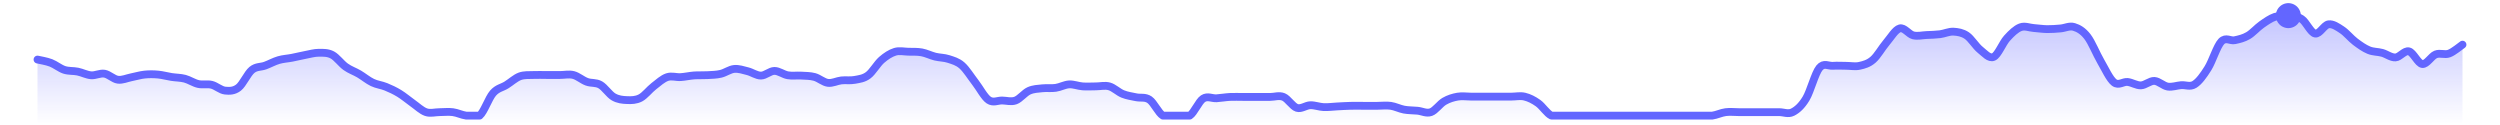
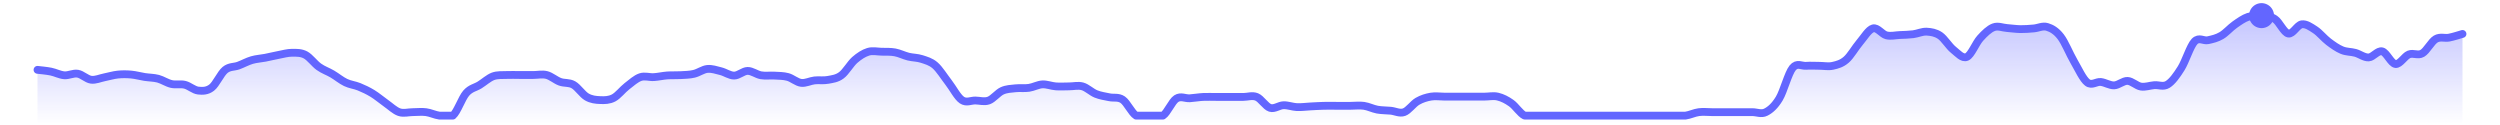
<svg xmlns="http://www.w3.org/2000/svg" viewBox="0 0 800 40" preserveAspectRatio="none" role="img" aria-labelledby="t d">
  <defs>
    <linearGradient id="fade" x1="0" y1="0" x2="0" y2="1">
      <stop offset="0" stop-color="#6366FF" stop-opacity="0.38" />
      <stop offset="1" stop-color="#6366FF" stop-opacity="0" />
    </linearGradient>
  </defs>
-   <path d="M12 19.06 C12.71 19.23 14.86 19.57 16.29 20.12 C17.72 20.67 19.15 21.88 20.57 22.35 C22 22.81 23.43 22.62 24.86 22.91 C26.29 23.2 27.72 23.98 29.15 24.09 C30.58 24.21 32.01 23.34 33.44 23.58 C34.87 23.81 36.29 25.32 37.72 25.51 C39.15 25.7 40.58 25.01 42.01 24.73 C43.44 24.46 44.87 24 46.3 23.86 C47.73 23.71 49.16 23.73 50.59 23.86 C52.01 23.99 53.44 24.41 54.87 24.63 C56.3 24.85 57.73 24.82 59.16 25.19 C60.59 25.57 62.02 26.56 63.45 26.88 C64.88 27.2 66.31 26.78 67.73 27.13 C69.16 27.48 70.59 28.84 72.02 28.99 C73.45 29.14 74.88 29.14 76.31 28.04 C77.74 26.94 79.17 23.57 80.6 22.39 C82.03 21.21 83.45 21.51 84.88 20.98 C86.31 20.45 87.74 19.64 89.17 19.23 C90.6 18.81 92.03 18.76 93.46 18.48 C94.89 18.2 96.32 17.84 97.75 17.57 C99.17 17.3 100.6 16.88 102.03 16.88 C103.46 16.88 104.89 16.82 106.32 17.57 C107.75 18.32 109.18 20.35 110.61 21.37 C112.04 22.39 113.47 22.83 114.9 23.67 C116.32 24.51 117.75 25.72 119.18 26.4 C120.61 27.09 122.04 27.19 123.47 27.77 C124.9 28.35 126.33 29.02 127.76 29.89 C129.19 30.76 130.62 31.99 132.04 33 C133.47 34 134.9 35.41 136.33 35.89 C137.76 36.37 139.19 35.89 140.62 35.89 C142.05 35.89 143.48 35.7 144.91 35.89 C146.34 36.07 147.76 36.81 149.19 37 C150.62 37 152.05 37 153.48 37 C154.91 35.8 156.34 31.44 157.77 29.8 C159.2 28.17 160.63 28.08 162.06 27.19 C163.48 26.3 164.91 24.97 166.34 24.43 C167.77 23.9 169.2 24.07 170.63 24 C172.06 23.93 173.49 24 174.92 24 C176.35 24 177.78 24 179.2 24 C180.63 24 182.06 23.64 183.49 24 C184.92 24.36 186.35 25.65 187.78 26.17 C189.21 26.7 190.64 26.32 192.07 27.13 C193.5 27.93 194.92 30.2 196.35 31.02 C197.78 31.84 199.21 31.98 200.64 32.03 C202.07 32.09 203.5 32.08 204.93 31.34 C206.36 30.59 207.79 28.68 209.22 27.58 C210.64 26.47 212.07 25.16 213.5 24.68 C214.93 24.2 216.36 24.77 217.79 24.68 C219.22 24.59 220.65 24.25 222.08 24.14 C223.51 24.04 224.94 24.13 226.36 24.05 C227.79 23.96 229.22 23.96 230.65 23.62 C232.08 23.29 233.51 22.2 234.94 22.06 C236.37 21.92 237.8 22.42 239.23 22.78 C240.66 23.13 242.08 24.2 243.51 24.19 C244.94 24.18 246.37 22.71 247.8 22.69 C249.23 22.67 250.66 23.84 252.09 24.09 C253.52 24.34 254.95 24.1 256.38 24.19 C257.8 24.28 259.23 24.24 260.66 24.63 C262.09 25.02 263.52 26.34 264.95 26.52 C266.38 26.7 267.81 25.89 269.24 25.73 C270.67 25.57 272.1 25.84 273.52 25.56 C274.95 25.29 276.38 25.16 277.81 24.09 C279.24 23.03 280.67 20.45 282.1 19.19 C283.53 17.94 284.96 17.02 286.39 16.58 C287.82 16.14 289.24 16.52 290.67 16.55 C292.1 16.58 293.53 16.5 294.96 16.76 C296.39 17.02 297.82 17.76 299.25 18.12 C300.68 18.47 302.11 18.41 303.54 18.88 C304.97 19.36 306.39 19.69 307.82 20.94 C309.25 22.2 310.68 24.56 312.11 26.4 C313.54 28.25 314.97 31.07 316.4 32.03 C317.83 32.99 319.26 32.14 320.69 32.16 C322.11 32.18 323.54 32.67 324.97 32.16 C326.4 31.64 327.83 29.72 329.26 29.07 C330.69 28.42 332.12 28.41 333.55 28.25 C334.98 28.1 336.41 28.32 337.83 28.11 C339.26 27.91 340.69 27.08 342.12 27 C343.55 26.92 344.98 27.53 346.41 27.64 C347.84 27.75 349.27 27.64 350.7 27.64 C352.13 27.64 353.55 27.24 354.98 27.64 C356.41 28.04 357.84 29.48 359.27 30.06 C360.7 30.64 362.13 30.81 363.56 31.12 C364.99 31.43 366.42 30.93 367.85 31.91 C369.27 32.89 370.7 36.15 372.13 37 C373.56 37 374.99 37 376.42 37 C377.85 37 379.28 37 380.71 37 C382.14 36.09 383.57 32.48 384.99 31.56 C386.42 30.63 387.85 31.54 389.28 31.45 C390.71 31.36 392.14 31.09 393.57 31.02 C395 30.95 396.43 31.02 397.86 31.02 C399.29 31.02 400.71 31.02 402.14 31.02 C403.57 31.02 405 31.02 406.43 31.02 C407.86 31.02 409.29 30.44 410.72 31.02 C412.15 31.6 413.58 34.07 415.01 34.52 C416.43 34.96 417.86 33.71 419.29 33.67 C420.72 33.63 422.15 34.21 423.58 34.28 C425.01 34.34 426.44 34.13 427.87 34.06 C429.3 33.99 430.73 33.89 432.15 33.86 C433.58 33.82 435.01 33.86 436.44 33.86 C437.87 33.86 439.3 33.86 440.73 33.86 C442.16 33.86 443.59 33.66 445.02 33.86 C446.45 34.06 447.87 34.81 449.3 35.08 C450.73 35.34 452.16 35.29 453.59 35.43 C455.02 35.56 456.45 36.39 457.88 35.89 C459.31 35.39 460.74 33.25 462.17 32.42 C463.59 31.59 465.02 31.17 466.45 30.92 C467.88 30.67 469.31 30.92 470.74 30.92 C472.17 30.92 473.6 30.92 475.03 30.92 C476.46 30.92 477.89 30.92 479.31 30.92 C480.74 30.92 482.17 30.92 483.6 30.92 C485.03 30.92 486.46 30.57 487.89 30.92 C489.32 31.26 490.75 31.98 492.18 33 C493.61 34.01 495.03 36.33 496.46 37 C497.89 37 499.32 37 500.75 37 C502.18 37 503.61 37 505.04 37 C506.47 37 507.9 37 509.33 37 C510.76 37 512.18 37 513.61 37 C515.04 37 516.47 37 517.9 37 C519.33 37 520.76 37 522.19 37 C523.62 37 525.05 37 526.48 37 C527.9 37 529.33 37 530.76 37 C532.19 37 533.62 37 535.05 37 C536.48 37 537.91 37 539.34 37 C540.77 37 542.2 37 543.62 37 C545.05 37 546.48 37 547.91 37 C549.34 36.81 550.77 36.07 552.2 35.89 C553.63 35.7 555.06 35.89 556.49 35.89 C557.92 35.89 559.34 35.89 560.77 35.89 C562.2 35.89 563.63 35.89 565.06 35.89 C566.49 35.89 567.92 35.89 569.35 35.89 C570.78 35.89 572.21 36.61 573.64 35.89 C575.06 35.17 576.49 33.92 577.92 31.56 C579.35 29.2 580.78 23.48 582.21 21.73 C583.64 19.98 585.07 21.17 586.5 21.06 C587.93 20.95 589.36 21.06 590.78 21.06 C592.21 21.06 593.64 21.38 595.07 21.06 C596.5 20.74 597.93 20.36 599.36 19.12 C600.79 17.89 602.22 15.3 603.65 13.62 C605.08 11.95 606.5 9.46 607.93 9.08 C609.36 8.69 610.79 10.95 612.22 11.31 C613.65 11.66 615.08 11.27 616.51 11.21 C617.94 11.15 619.37 11.13 620.8 10.95 C622.22 10.77 623.65 10.06 625.08 10.13 C626.51 10.21 627.94 10.42 629.37 11.38 C630.8 12.35 632.23 14.79 633.66 15.93 C635.09 17.06 636.52 18.83 637.94 18.22 C639.37 17.6 640.8 13.82 642.23 12.24 C643.66 10.66 645.09 9.27 646.52 8.73 C647.95 8.18 649.38 8.87 650.81 8.97 C652.24 9.07 653.66 9.3 655.09 9.32 C656.52 9.34 657.95 9.22 659.38 9.1 C660.81 8.98 662.24 8.18 663.67 8.62 C665.1 9.05 666.53 9.86 667.96 11.7 C669.38 13.53 670.81 17.2 672.24 19.65 C673.67 22.1 675.1 25.31 676.53 26.4 C677.96 27.5 679.39 26.08 680.82 26.23 C682.25 26.38 683.68 27.37 685.1 27.32 C686.53 27.26 687.96 25.83 689.39 25.89 C690.82 25.96 692.25 27.48 693.68 27.71 C695.11 27.93 696.54 27.37 697.97 27.25 C699.4 27.14 700.83 27.9 702.25 27 C703.68 26.1 705.11 24.14 706.54 21.85 C707.97 19.56 709.4 14.78 710.83 13.28 C712.26 11.78 713.69 13.18 715.12 12.87 C716.55 12.56 717.97 12.24 719.4 11.4 C720.83 10.57 722.26 8.89 723.69 7.89 C725.12 6.88 726.55 5.87 727.98 5.39 C729.41 5 730.84 5 732.27 5 C733.69 5.12 735.12 5.14 736.55 6.1 C737.98 7.05 739.41 10.46 740.84 10.74 C742.27 11.02 743.7 7.98 745.13 7.78 C746.56 7.58 747.99 8.61 749.41 9.54 C750.84 10.47 752.27 12.28 753.7 13.36 C755.13 14.44 756.56 15.45 757.99 16.04 C759.42 16.64 760.85 16.52 762.28 16.91 C763.71 17.3 765.13 18.46 766.56 18.38 C767.99 18.3 769.42 16.08 770.85 16.43 C772.28 16.78 773.71 20.32 775.14 20.49 C776.57 20.65 778 17.97 779.43 17.41 C780.85 16.85 782.28 17.65 783.71 17.13 C785.14 16.61 787.29 14.76 788 14.29 L788 40 L12 40 Z" fill="url(#fade)" stroke="none" />
-   <path d="M12 19.06 C12.71 19.23 14.86 19.57 16.29 20.12 C17.72 20.67 19.15 21.88 20.57 22.35 C22 22.81 23.43 22.62 24.86 22.91 C26.29 23.2 27.72 23.98 29.15 24.09 C30.58 24.21 32.01 23.34 33.44 23.58 C34.87 23.81 36.29 25.32 37.72 25.51 C39.15 25.7 40.58 25.01 42.01 24.73 C43.44 24.46 44.87 24 46.3 23.86 C47.73 23.71 49.16 23.73 50.59 23.86 C52.01 23.99 53.44 24.41 54.87 24.63 C56.3 24.85 57.73 24.82 59.16 25.19 C60.59 25.57 62.02 26.56 63.45 26.88 C64.88 27.2 66.31 26.78 67.73 27.13 C69.16 27.48 70.59 28.84 72.02 28.99 C73.45 29.14 74.88 29.14 76.31 28.04 C77.74 26.94 79.17 23.57 80.6 22.39 C82.03 21.21 83.45 21.51 84.88 20.98 C86.31 20.45 87.74 19.64 89.17 19.23 C90.6 18.81 92.03 18.76 93.46 18.48 C94.89 18.2 96.32 17.84 97.75 17.57 C99.17 17.3 100.6 16.88 102.03 16.88 C103.46 16.88 104.89 16.82 106.32 17.57 C107.75 18.32 109.18 20.35 110.61 21.37 C112.04 22.39 113.47 22.83 114.9 23.67 C116.32 24.51 117.75 25.72 119.18 26.4 C120.61 27.09 122.04 27.19 123.47 27.77 C124.9 28.35 126.33 29.02 127.76 29.89 C129.19 30.76 130.62 31.99 132.04 33 C133.47 34 134.9 35.41 136.33 35.89 C137.76 36.37 139.19 35.89 140.62 35.89 C142.05 35.89 143.48 35.7 144.91 35.89 C146.34 36.07 147.76 36.81 149.19 37 C150.62 37 152.05 37 153.48 37 C154.91 35.8 156.34 31.44 157.77 29.8 C159.2 28.17 160.63 28.08 162.06 27.19 C163.48 26.3 164.91 24.97 166.34 24.43 C167.77 23.9 169.2 24.07 170.63 24 C172.06 23.93 173.49 24 174.92 24 C176.35 24 177.78 24 179.2 24 C180.63 24 182.06 23.64 183.49 24 C184.92 24.36 186.35 25.65 187.78 26.17 C189.21 26.7 190.64 26.32 192.07 27.13 C193.5 27.93 194.92 30.2 196.35 31.02 C197.78 31.84 199.21 31.98 200.64 32.03 C202.07 32.09 203.5 32.08 204.93 31.34 C206.36 30.59 207.79 28.68 209.22 27.58 C210.64 26.47 212.07 25.16 213.5 24.68 C214.93 24.2 216.36 24.77 217.79 24.68 C219.22 24.59 220.65 24.25 222.08 24.14 C223.51 24.04 224.94 24.13 226.36 24.05 C227.79 23.96 229.22 23.96 230.65 23.62 C232.08 23.29 233.51 22.2 234.94 22.06 C236.37 21.92 237.8 22.42 239.23 22.78 C240.66 23.13 242.08 24.2 243.51 24.19 C244.94 24.18 246.37 22.71 247.8 22.69 C249.23 22.67 250.66 23.84 252.09 24.09 C253.52 24.34 254.95 24.1 256.38 24.19 C257.8 24.28 259.23 24.24 260.66 24.63 C262.09 25.02 263.52 26.34 264.95 26.52 C266.38 26.7 267.81 25.89 269.24 25.73 C270.67 25.57 272.1 25.84 273.52 25.56 C274.95 25.29 276.38 25.16 277.81 24.09 C279.24 23.03 280.67 20.45 282.1 19.19 C283.53 17.94 284.96 17.02 286.39 16.58 C287.82 16.14 289.24 16.52 290.67 16.55 C292.1 16.58 293.53 16.5 294.96 16.76 C296.39 17.02 297.82 17.76 299.25 18.12 C300.68 18.47 302.11 18.41 303.54 18.88 C304.97 19.36 306.39 19.69 307.82 20.94 C309.25 22.2 310.68 24.56 312.11 26.4 C313.54 28.25 314.97 31.07 316.4 32.03 C317.83 32.99 319.26 32.14 320.69 32.16 C322.11 32.18 323.54 32.67 324.97 32.16 C326.4 31.64 327.83 29.72 329.26 29.07 C330.69 28.42 332.12 28.41 333.55 28.25 C334.98 28.1 336.41 28.32 337.83 28.11 C339.26 27.91 340.69 27.08 342.12 27 C343.55 26.92 344.98 27.53 346.41 27.64 C347.84 27.75 349.27 27.64 350.7 27.64 C352.13 27.64 353.55 27.24 354.98 27.64 C356.41 28.04 357.84 29.48 359.27 30.06 C360.7 30.64 362.13 30.81 363.56 31.12 C364.99 31.43 366.42 30.93 367.85 31.91 C369.27 32.89 370.7 36.15 372.13 37 C373.56 37 374.99 37 376.42 37 C377.85 37 379.28 37 380.71 37 C382.14 36.09 383.57 32.48 384.99 31.56 C386.42 30.63 387.85 31.54 389.28 31.45 C390.71 31.36 392.14 31.09 393.57 31.02 C395 30.95 396.43 31.02 397.86 31.02 C399.29 31.02 400.71 31.02 402.14 31.02 C403.57 31.02 405 31.02 406.43 31.02 C407.86 31.02 409.29 30.44 410.72 31.02 C412.15 31.6 413.58 34.07 415.01 34.52 C416.43 34.96 417.86 33.71 419.29 33.67 C420.72 33.63 422.15 34.21 423.58 34.28 C425.01 34.34 426.44 34.13 427.87 34.06 C429.3 33.99 430.73 33.89 432.15 33.86 C433.58 33.82 435.01 33.86 436.44 33.86 C437.87 33.86 439.3 33.86 440.73 33.86 C442.16 33.86 443.59 33.66 445.02 33.86 C446.45 34.06 447.87 34.81 449.3 35.08 C450.73 35.34 452.16 35.29 453.59 35.43 C455.02 35.56 456.45 36.39 457.88 35.89 C459.31 35.39 460.74 33.25 462.17 32.42 C463.59 31.59 465.02 31.17 466.45 30.92 C467.88 30.67 469.31 30.92 470.74 30.92 C472.17 30.92 473.6 30.92 475.03 30.92 C476.46 30.92 477.89 30.92 479.31 30.92 C480.74 30.92 482.17 30.92 483.6 30.92 C485.03 30.92 486.46 30.57 487.89 30.92 C489.32 31.26 490.75 31.98 492.18 33 C493.61 34.01 495.03 36.33 496.46 37 C497.89 37 499.32 37 500.75 37 C502.18 37 503.61 37 505.04 37 C506.47 37 507.9 37 509.33 37 C510.76 37 512.18 37 513.61 37 C515.04 37 516.47 37 517.9 37 C519.33 37 520.76 37 522.19 37 C523.62 37 525.05 37 526.48 37 C527.9 37 529.33 37 530.76 37 C532.19 37 533.62 37 535.05 37 C536.48 37 537.91 37 539.34 37 C540.77 37 542.2 37 543.62 37 C545.05 37 546.48 37 547.91 37 C549.34 36.81 550.77 36.07 552.2 35.89 C553.63 35.7 555.06 35.89 556.49 35.89 C557.92 35.89 559.34 35.89 560.77 35.89 C562.2 35.89 563.63 35.89 565.06 35.89 C566.49 35.89 567.92 35.89 569.35 35.89 C570.78 35.89 572.21 36.61 573.64 35.89 C575.06 35.17 576.49 33.92 577.92 31.56 C579.35 29.2 580.78 23.48 582.21 21.73 C583.64 19.98 585.07 21.17 586.5 21.06 C587.93 20.95 589.36 21.06 590.78 21.06 C592.21 21.06 593.64 21.38 595.07 21.06 C596.5 20.74 597.93 20.36 599.36 19.12 C600.79 17.89 602.22 15.3 603.65 13.62 C605.08 11.95 606.5 9.46 607.93 9.08 C609.36 8.69 610.79 10.95 612.22 11.31 C613.65 11.66 615.08 11.27 616.51 11.21 C617.94 11.15 619.37 11.13 620.8 10.95 C622.22 10.77 623.65 10.06 625.08 10.13 C626.51 10.21 627.94 10.42 629.37 11.38 C630.8 12.35 632.23 14.79 633.66 15.93 C635.09 17.06 636.52 18.83 637.94 18.22 C639.37 17.6 640.8 13.82 642.23 12.24 C643.66 10.66 645.09 9.27 646.52 8.73 C647.95 8.18 649.38 8.87 650.81 8.97 C652.24 9.07 653.66 9.3 655.09 9.32 C656.52 9.34 657.95 9.22 659.38 9.1 C660.81 8.98 662.24 8.18 663.67 8.62 C665.1 9.05 666.53 9.86 667.96 11.7 C669.38 13.53 670.81 17.2 672.24 19.65 C673.67 22.1 675.1 25.31 676.53 26.4 C677.96 27.5 679.39 26.08 680.82 26.23 C682.25 26.38 683.68 27.37 685.1 27.32 C686.53 27.26 687.96 25.83 689.39 25.89 C690.82 25.96 692.25 27.48 693.68 27.71 C695.11 27.93 696.54 27.37 697.97 27.25 C699.4 27.14 700.83 27.9 702.25 27 C703.68 26.1 705.11 24.14 706.54 21.85 C707.97 19.56 709.4 14.78 710.83 13.28 C712.26 11.78 713.69 13.18 715.12 12.87 C716.55 12.56 717.97 12.24 719.4 11.4 C720.83 10.57 722.26 8.89 723.69 7.89 C725.12 6.88 726.55 5.87 727.98 5.39 C729.41 5 730.84 5 732.27 5 C733.69 5.12 735.12 5.14 736.55 6.1 C737.98 7.05 739.41 10.46 740.84 10.74 C742.27 11.02 743.7 7.98 745.13 7.78 C746.56 7.58 747.99 8.61 749.41 9.54 C750.84 10.47 752.27 12.28 753.7 13.36 C755.13 14.44 756.56 15.45 757.99 16.04 C759.42 16.64 760.85 16.52 762.28 16.91 C763.71 17.3 765.13 18.46 766.56 18.38 C767.99 18.3 769.42 16.08 770.85 16.43 C772.28 16.78 773.71 20.32 775.14 20.49 C776.57 20.65 778 17.97 779.43 17.41 C780.85 16.85 782.28 17.65 783.71 17.13 C785.14 16.61 787.29 14.76 788 14.29" fill="none" stroke="#6366FF" stroke-width="2.5" stroke-linecap="round" stroke-linejoin="round" vector-effect="non-scaling-stroke" />
-   <path d="M732.27 5 L732.27 5" fill="none" stroke="#6366FF" stroke-width="8" stroke-linecap="round" vector-effect="non-scaling-stroke" />
+   <path d="M12 22.35 C12.71 22.44 14.86 22.62 16.29 22.91 C17.72 23.2 19.15 23.98 20.57 24.09 C22 24.21 23.43 23.34 24.86 23.58 C26.29 23.81 27.72 25.32 29.15 25.51 C30.58 25.7 32.01 25.01 33.44 24.73 C34.87 24.46 36.29 24 37.72 23.86 C39.15 23.71 40.58 23.73 42.01 23.86 C43.44 23.99 44.87 24.41 46.3 24.63 C47.73 24.85 49.16 24.82 50.59 25.19 C52.01 25.57 53.44 26.56 54.87 26.88 C56.3 27.2 57.73 26.78 59.16 27.13 C60.59 27.48 62.02 28.84 63.45 28.99 C64.88 29.14 66.31 29.14 67.73 28.04 C69.16 26.94 70.59 23.57 72.02 22.39 C73.45 21.21 74.88 21.51 76.31 20.98 C77.74 20.45 79.17 19.64 80.6 19.23 C82.03 18.81 83.45 18.76 84.88 18.48 C86.31 18.2 87.74 17.84 89.17 17.57 C90.6 17.3 92.03 16.88 93.46 16.88 C94.89 16.88 96.32 16.82 97.75 17.57 C99.17 18.32 100.6 20.35 102.03 21.37 C103.46 22.39 104.89 22.83 106.32 23.67 C107.75 24.51 109.18 25.72 110.61 26.4 C112.04 27.09 113.47 27.19 114.9 27.77 C116.32 28.35 117.75 29.02 119.18 29.89 C120.61 30.76 122.04 31.99 123.47 33 C124.9 34 126.33 35.41 127.76 35.89 C129.19 36.37 130.62 35.89 132.04 35.89 C133.47 35.89 134.9 35.7 136.33 35.89 C137.76 36.07 139.19 36.81 140.62 37 C142.05 37 143.48 37 144.91 37 C146.34 35.8 147.76 31.44 149.19 29.8 C150.62 28.17 152.05 28.08 153.48 27.19 C154.91 26.3 156.34 24.97 157.77 24.43 C159.2 23.9 160.63 24.07 162.06 24 C163.48 23.93 164.91 24 166.34 24 C167.77 24 169.2 24 170.63 24 C172.06 24 173.49 23.64 174.92 24 C176.35 24.36 177.78 25.65 179.2 26.17 C180.63 26.7 182.06 26.32 183.49 27.13 C184.92 27.93 186.35 30.2 187.78 31.02 C189.21 31.84 190.64 31.98 192.07 32.03 C193.5 32.09 194.92 32.08 196.35 31.34 C197.78 30.59 199.21 28.68 200.64 27.58 C202.07 26.47 203.5 25.16 204.93 24.68 C206.36 24.2 207.79 24.77 209.22 24.68 C210.64 24.59 212.07 24.25 213.5 24.14 C214.93 24.04 216.36 24.13 217.79 24.05 C219.22 23.96 220.65 23.96 222.08 23.62 C223.51 23.29 224.94 22.2 226.36 22.06 C227.79 21.92 229.22 22.42 230.65 22.78 C232.08 23.13 233.51 24.2 234.94 24.19 C236.37 24.18 237.8 22.71 239.23 22.69 C240.66 22.67 242.08 23.84 243.51 24.09 C244.94 24.34 246.37 24.1 247.8 24.19 C249.23 24.28 250.66 24.24 252.09 24.63 C253.52 25.02 254.95 26.34 256.38 26.52 C257.8 26.7 259.23 25.89 260.66 25.73 C262.09 25.57 263.52 25.84 264.95 25.56 C266.38 25.29 267.81 25.16 269.24 24.09 C270.67 23.03 272.1 20.45 273.52 19.19 C274.95 17.94 276.38 17.02 277.81 16.58 C279.24 16.14 280.67 16.52 282.1 16.55 C283.53 16.58 284.96 16.5 286.39 16.76 C287.82 17.02 289.24 17.76 290.67 18.12 C292.1 18.47 293.53 18.41 294.96 18.88 C296.39 19.36 297.82 19.69 299.25 20.94 C300.68 22.2 302.11 24.56 303.54 26.4 C304.97 28.25 306.39 31.07 307.82 32.03 C309.25 32.99 310.68 32.14 312.11 32.16 C313.54 32.18 314.97 32.67 316.4 32.16 C317.83 31.64 319.26 29.72 320.69 29.07 C322.11 28.42 323.54 28.41 324.97 28.25 C326.4 28.1 327.83 28.32 329.26 28.11 C330.69 27.91 332.12 27.08 333.55 27 C334.98 26.92 336.41 27.53 337.83 27.64 C339.26 27.75 340.69 27.64 342.12 27.64 C343.55 27.64 344.98 27.24 346.41 27.64 C347.84 28.04 349.27 29.48 350.7 30.06 C352.13 30.64 353.55 30.81 354.98 31.12 C356.41 31.43 357.84 30.93 359.27 31.91 C360.7 32.89 362.13 36.15 363.56 37 C364.99 37 366.42 37 367.85 37 C369.27 37 370.7 37 372.13 37 C373.56 36.09 374.99 32.48 376.42 31.56 C377.85 30.63 379.28 31.54 380.71 31.45 C382.14 31.36 383.57 31.09 384.99 31.02 C386.42 30.95 387.85 31.02 389.28 31.02 C390.71 31.02 392.14 31.02 393.57 31.02 C395 31.02 396.43 31.02 397.86 31.02 C399.29 31.02 400.71 30.44 402.14 31.02 C403.57 31.6 405 34.07 406.43 34.52 C407.86 34.96 409.29 33.71 410.72 33.67 C412.15 33.63 413.58 34.21 415.01 34.28 C416.43 34.34 417.86 34.13 419.29 34.06 C420.72 33.99 422.15 33.89 423.58 33.86 C425.01 33.82 426.44 33.86 427.87 33.86 C429.3 33.86 430.73 33.86 432.15 33.86 C433.58 33.86 435.01 33.66 436.44 33.86 C437.87 34.06 439.3 34.81 440.73 35.08 C442.16 35.34 443.59 35.29 445.02 35.43 C446.45 35.56 447.87 36.39 449.3 35.89 C450.73 35.39 452.16 33.25 453.59 32.42 C455.02 31.59 456.45 31.17 457.88 30.92 C459.31 30.67 460.74 30.92 462.17 30.92 C463.59 30.92 465.02 30.92 466.45 30.92 C467.88 30.92 469.31 30.92 470.74 30.92 C472.17 30.92 473.6 30.92 475.03 30.92 C476.46 30.92 477.89 30.57 479.31 30.92 C480.74 31.26 482.17 31.98 483.6 33 C485.03 34.01 486.46 36.33 487.89 37 C489.32 37 490.75 37 492.18 37 C493.61 37 495.03 37 496.46 37 C497.89 37 499.32 37 500.75 37 C502.18 37 503.61 37 505.04 37 C506.47 37 507.9 37 509.33 37 C510.76 37 512.18 37 513.61 37 C515.04 37 516.47 37 517.9 37 C519.33 37 520.76 37 522.19 37 C523.62 37 525.05 37 526.48 37 C527.9 37 529.33 37 530.76 37 C532.19 37 533.62 37 535.05 37 C536.48 37 537.91 37 539.34 37 C540.77 36.81 542.2 36.07 543.62 35.89 C545.05 35.7 546.48 35.89 547.91 35.89 C549.34 35.89 550.77 35.89 552.2 35.89 C553.63 35.89 555.06 35.89 556.49 35.89 C557.92 35.89 559.34 35.89 560.77 35.89 C562.2 35.89 563.63 36.61 565.06 35.89 C566.49 35.17 567.92 33.92 569.35 31.56 C570.78 29.2 572.21 23.48 573.64 21.73 C575.06 19.98 576.49 21.17 577.92 21.06 C579.35 20.95 580.78 21.06 582.21 21.06 C583.64 21.06 585.07 21.38 586.5 21.06 C587.93 20.74 589.36 20.36 590.78 19.12 C592.21 17.89 593.64 15.3 595.07 13.62 C596.5 11.95 597.93 9.46 599.36 9.08 C600.79 8.69 602.22 10.95 603.65 11.31 C605.08 11.66 606.5 11.27 607.93 11.21 C609.36 11.15 610.79 11.13 612.22 10.95 C613.65 10.77 615.08 10.06 616.51 10.13 C617.94 10.21 619.37 10.42 620.8 11.38 C622.22 12.35 623.65 14.79 625.08 15.93 C626.51 17.06 627.94 18.83 629.37 18.22 C630.8 17.6 632.23 13.82 633.66 12.24 C635.09 10.66 636.52 9.27 637.94 8.73 C639.37 8.18 640.8 8.87 642.23 8.97 C643.66 9.07 645.09 9.3 646.52 9.32 C647.95 9.34 649.38 9.22 650.81 9.1 C652.24 8.98 653.66 8.18 655.09 8.62 C656.52 9.05 657.95 9.86 659.38 11.7 C660.81 13.53 662.24 17.2 663.67 19.65 C665.1 22.1 666.53 25.31 667.96 26.4 C669.38 27.5 670.81 26.08 672.24 26.23 C673.67 26.38 675.1 27.37 676.53 27.32 C677.96 27.26 679.39 25.83 680.82 25.89 C682.25 25.96 683.68 27.48 685.1 27.71 C686.53 27.93 687.96 27.37 689.39 27.25 C690.82 27.14 692.25 27.9 693.68 27 C695.11 26.1 696.54 24.14 697.97 21.85 C699.4 19.56 700.83 14.78 702.25 13.28 C703.68 11.78 705.11 13.18 706.54 12.87 C707.97 12.56 709.4 12.24 710.83 11.4 C712.26 10.57 713.69 8.89 715.12 7.89 C716.55 6.88 717.97 5.87 719.4 5.39 C720.83 5 722.26 5 723.69 5 C725.12 5.12 726.55 5.14 727.98 6.1 C729.41 7.05 730.84 10.46 732.27 10.74 C733.69 11.02 735.12 7.98 736.55 7.78 C737.98 7.58 739.41 8.61 740.84 9.54 C742.27 10.47 743.7 12.28 745.13 13.36 C746.56 14.44 747.99 15.45 749.41 16.04 C750.84 16.64 752.27 16.52 753.7 16.91 C755.13 17.3 756.56 18.46 757.99 18.38 C759.42 18.3 760.85 16.08 762.28 16.43 C763.71 16.78 765.13 20.32 766.56 20.49 C767.99 20.65 769.42 17.98 770.85 17.41 C772.28 16.84 773.71 17.89 775.14 17.07 C776.57 16.25 778 13.33 779.43 12.49 C780.85 11.65 782.28 12.31 783.71 12.04 C785.14 11.77 787.29 11.05 788 10.86 L788 40 L12 40 Z" fill="url(#fade)" stroke="none" />
+   <path d="M12 22.35 C12.71 22.44 14.86 22.62 16.29 22.91 C17.72 23.2 19.15 23.98 20.57 24.09 C22 24.21 23.43 23.34 24.86 23.58 C26.29 23.81 27.72 25.32 29.15 25.51 C30.58 25.7 32.01 25.01 33.44 24.73 C34.87 24.46 36.29 24 37.72 23.86 C39.15 23.71 40.58 23.73 42.01 23.86 C43.44 23.99 44.87 24.41 46.3 24.63 C47.73 24.85 49.16 24.82 50.59 25.19 C52.01 25.57 53.44 26.56 54.87 26.88 C56.3 27.2 57.73 26.78 59.16 27.13 C60.59 27.48 62.02 28.84 63.45 28.99 C64.88 29.14 66.31 29.14 67.73 28.04 C69.16 26.94 70.59 23.57 72.02 22.39 C73.45 21.21 74.88 21.51 76.31 20.98 C77.74 20.45 79.17 19.64 80.6 19.23 C82.03 18.81 83.45 18.76 84.88 18.48 C86.31 18.2 87.74 17.84 89.17 17.57 C90.6 17.3 92.03 16.88 93.46 16.88 C94.89 16.88 96.32 16.82 97.75 17.57 C99.17 18.32 100.6 20.35 102.03 21.37 C103.46 22.39 104.89 22.83 106.32 23.67 C107.75 24.51 109.18 25.72 110.61 26.4 C112.04 27.09 113.47 27.19 114.9 27.77 C116.32 28.35 117.75 29.02 119.18 29.89 C120.61 30.76 122.04 31.99 123.47 33 C124.9 34 126.33 35.41 127.76 35.89 C129.19 36.37 130.62 35.89 132.04 35.89 C133.47 35.89 134.9 35.7 136.33 35.89 C137.76 36.07 139.19 36.81 140.62 37 C142.05 37 143.48 37 144.91 37 C146.34 35.8 147.76 31.44 149.19 29.8 C150.62 28.17 152.05 28.08 153.48 27.19 C154.91 26.3 156.34 24.97 157.77 24.43 C159.2 23.9 160.63 24.07 162.06 24 C163.48 23.93 164.91 24 166.34 24 C167.77 24 169.2 24 170.63 24 C172.06 24 173.49 23.64 174.92 24 C176.35 24.36 177.78 25.65 179.2 26.17 C180.63 26.7 182.06 26.32 183.49 27.13 C184.92 27.93 186.35 30.2 187.78 31.02 C189.21 31.84 190.64 31.98 192.07 32.03 C193.5 32.09 194.92 32.08 196.35 31.34 C197.78 30.59 199.21 28.68 200.64 27.58 C202.07 26.47 203.5 25.16 204.93 24.68 C206.36 24.2 207.79 24.77 209.22 24.68 C210.64 24.59 212.07 24.25 213.5 24.14 C214.93 24.04 216.36 24.13 217.79 24.05 C219.22 23.96 220.65 23.96 222.08 23.62 C223.51 23.29 224.94 22.2 226.36 22.06 C227.79 21.92 229.22 22.42 230.65 22.78 C232.08 23.13 233.51 24.2 234.94 24.19 C236.37 24.18 237.8 22.71 239.23 22.69 C240.66 22.67 242.08 23.84 243.51 24.09 C244.94 24.34 246.37 24.1 247.8 24.19 C249.23 24.28 250.66 24.24 252.09 24.63 C253.52 25.02 254.95 26.34 256.38 26.52 C257.8 26.7 259.23 25.89 260.66 25.73 C262.09 25.57 263.52 25.84 264.95 25.56 C266.38 25.29 267.81 25.16 269.24 24.09 C270.67 23.03 272.1 20.45 273.52 19.19 C274.95 17.94 276.38 17.02 277.81 16.58 C279.24 16.14 280.67 16.52 282.1 16.55 C283.53 16.58 284.96 16.5 286.39 16.76 C287.82 17.02 289.24 17.76 290.67 18.12 C292.1 18.47 293.53 18.41 294.96 18.88 C296.39 19.36 297.82 19.69 299.25 20.94 C300.68 22.2 302.11 24.56 303.54 26.4 C304.97 28.25 306.39 31.07 307.82 32.03 C309.25 32.99 310.68 32.14 312.11 32.16 C313.54 32.18 314.97 32.67 316.4 32.16 C317.83 31.64 319.26 29.72 320.69 29.07 C322.11 28.42 323.54 28.41 324.97 28.25 C326.4 28.1 327.83 28.32 329.26 28.11 C330.69 27.91 332.12 27.08 333.55 27 C334.98 26.92 336.41 27.53 337.83 27.64 C339.26 27.75 340.69 27.64 342.12 27.64 C343.55 27.64 344.98 27.24 346.41 27.64 C347.84 28.04 349.27 29.48 350.7 30.06 C352.13 30.64 353.55 30.81 354.98 31.12 C356.41 31.43 357.84 30.93 359.27 31.91 C360.7 32.89 362.13 36.15 363.56 37 C364.99 37 366.42 37 367.85 37 C369.27 37 370.7 37 372.13 37 C373.56 36.09 374.99 32.48 376.42 31.56 C377.85 30.63 379.28 31.54 380.71 31.45 C382.14 31.36 383.57 31.09 384.99 31.02 C386.42 30.95 387.85 31.02 389.28 31.02 C390.71 31.02 392.14 31.02 393.57 31.02 C395 31.02 396.43 31.02 397.86 31.02 C399.29 31.02 400.71 30.44 402.14 31.02 C403.57 31.6 405 34.07 406.43 34.52 C407.86 34.96 409.29 33.71 410.72 33.67 C412.15 33.63 413.58 34.21 415.01 34.28 C416.43 34.34 417.86 34.13 419.29 34.06 C420.72 33.99 422.15 33.89 423.58 33.86 C425.01 33.82 426.44 33.86 427.87 33.86 C429.3 33.86 430.73 33.86 432.15 33.86 C433.58 33.86 435.01 33.66 436.44 33.86 C437.87 34.06 439.3 34.81 440.73 35.08 C442.16 35.34 443.59 35.29 445.02 35.43 C446.45 35.56 447.87 36.39 449.3 35.89 C450.73 35.39 452.16 33.25 453.59 32.42 C455.02 31.59 456.45 31.17 457.88 30.92 C459.31 30.67 460.74 30.92 462.17 30.92 C463.59 30.92 465.02 30.92 466.45 30.92 C467.88 30.92 469.31 30.92 470.74 30.92 C472.17 30.92 473.6 30.92 475.03 30.92 C476.46 30.92 477.89 30.57 479.31 30.92 C480.74 31.26 482.17 31.98 483.6 33 C485.03 34.01 486.46 36.33 487.89 37 C489.32 37 490.75 37 492.18 37 C493.61 37 495.03 37 496.46 37 C497.89 37 499.32 37 500.75 37 C502.18 37 503.61 37 505.04 37 C506.47 37 507.9 37 509.33 37 C510.76 37 512.18 37 513.61 37 C515.04 37 516.47 37 517.9 37 C519.33 37 520.76 37 522.19 37 C523.62 37 525.05 37 526.48 37 C527.9 37 529.33 37 530.76 37 C532.19 37 533.62 37 535.05 37 C536.48 37 537.91 37 539.34 37 C540.77 36.81 542.2 36.07 543.62 35.89 C545.05 35.7 546.48 35.89 547.91 35.89 C549.34 35.89 550.77 35.89 552.2 35.89 C553.63 35.89 555.06 35.89 556.49 35.89 C557.92 35.89 559.34 35.89 560.77 35.89 C562.2 35.89 563.63 36.61 565.06 35.89 C566.49 35.17 567.92 33.92 569.35 31.56 C570.78 29.2 572.21 23.48 573.64 21.73 C575.06 19.98 576.49 21.17 577.92 21.06 C579.35 20.95 580.78 21.06 582.21 21.06 C583.64 21.06 585.07 21.38 586.5 21.06 C587.93 20.74 589.36 20.36 590.78 19.12 C592.21 17.89 593.64 15.3 595.07 13.62 C596.5 11.95 597.93 9.46 599.36 9.08 C600.79 8.69 602.22 10.95 603.65 11.31 C605.08 11.66 606.5 11.27 607.93 11.21 C609.36 11.15 610.79 11.13 612.22 10.95 C613.65 10.77 615.08 10.06 616.51 10.13 C617.94 10.21 619.37 10.42 620.8 11.38 C622.22 12.35 623.65 14.79 625.08 15.93 C626.51 17.06 627.94 18.83 629.37 18.22 C630.8 17.6 632.23 13.82 633.66 12.24 C635.09 10.66 636.52 9.27 637.94 8.73 C639.37 8.18 640.8 8.87 642.23 8.97 C643.66 9.07 645.09 9.3 646.52 9.32 C647.95 9.34 649.38 9.22 650.81 9.1 C652.24 8.98 653.66 8.18 655.09 8.62 C656.52 9.05 657.95 9.86 659.38 11.7 C660.81 13.53 662.24 17.2 663.67 19.65 C665.1 22.1 666.53 25.31 667.96 26.4 C669.38 27.5 670.81 26.08 672.24 26.23 C673.67 26.38 675.1 27.37 676.53 27.32 C677.96 27.26 679.39 25.83 680.82 25.89 C682.25 25.96 683.68 27.48 685.1 27.71 C686.53 27.93 687.96 27.37 689.39 27.25 C690.82 27.14 692.25 27.9 693.68 27 C695.11 26.1 696.54 24.14 697.97 21.85 C699.4 19.56 700.83 14.78 702.25 13.28 C703.68 11.78 705.11 13.18 706.54 12.87 C707.97 12.56 709.4 12.24 710.83 11.4 C712.26 10.57 713.69 8.89 715.12 7.89 C716.55 6.88 717.97 5.87 719.4 5.39 C720.83 5 722.26 5 723.69 5 C725.12 5.12 726.55 5.14 727.98 6.1 C729.41 7.05 730.84 10.46 732.27 10.74 C733.69 11.02 735.12 7.98 736.55 7.78 C737.98 7.58 739.41 8.61 740.84 9.54 C742.27 10.47 743.7 12.28 745.13 13.36 C746.56 14.44 747.99 15.45 749.41 16.04 C750.84 16.64 752.27 16.52 753.7 16.91 C755.13 17.3 756.56 18.46 757.99 18.38 C759.42 18.3 760.85 16.08 762.28 16.43 C763.71 16.78 765.13 20.32 766.56 20.49 C767.99 20.65 769.42 17.98 770.85 17.41 C772.28 16.84 773.71 17.89 775.14 17.07 C776.57 16.25 778 13.33 779.43 12.49 C780.85 11.65 782.28 12.31 783.71 12.04 C785.14 11.77 787.29 11.05 788 10.86" fill="none" stroke="#6366FF" stroke-width="2.5" stroke-linecap="round" stroke-linejoin="round" vector-effect="non-scaling-stroke" />
+   <path d="M723.69 5 L723.69 5" fill="none" stroke="#6366FF" stroke-width="8" stroke-linecap="round" vector-effect="non-scaling-stroke" />
</svg>
